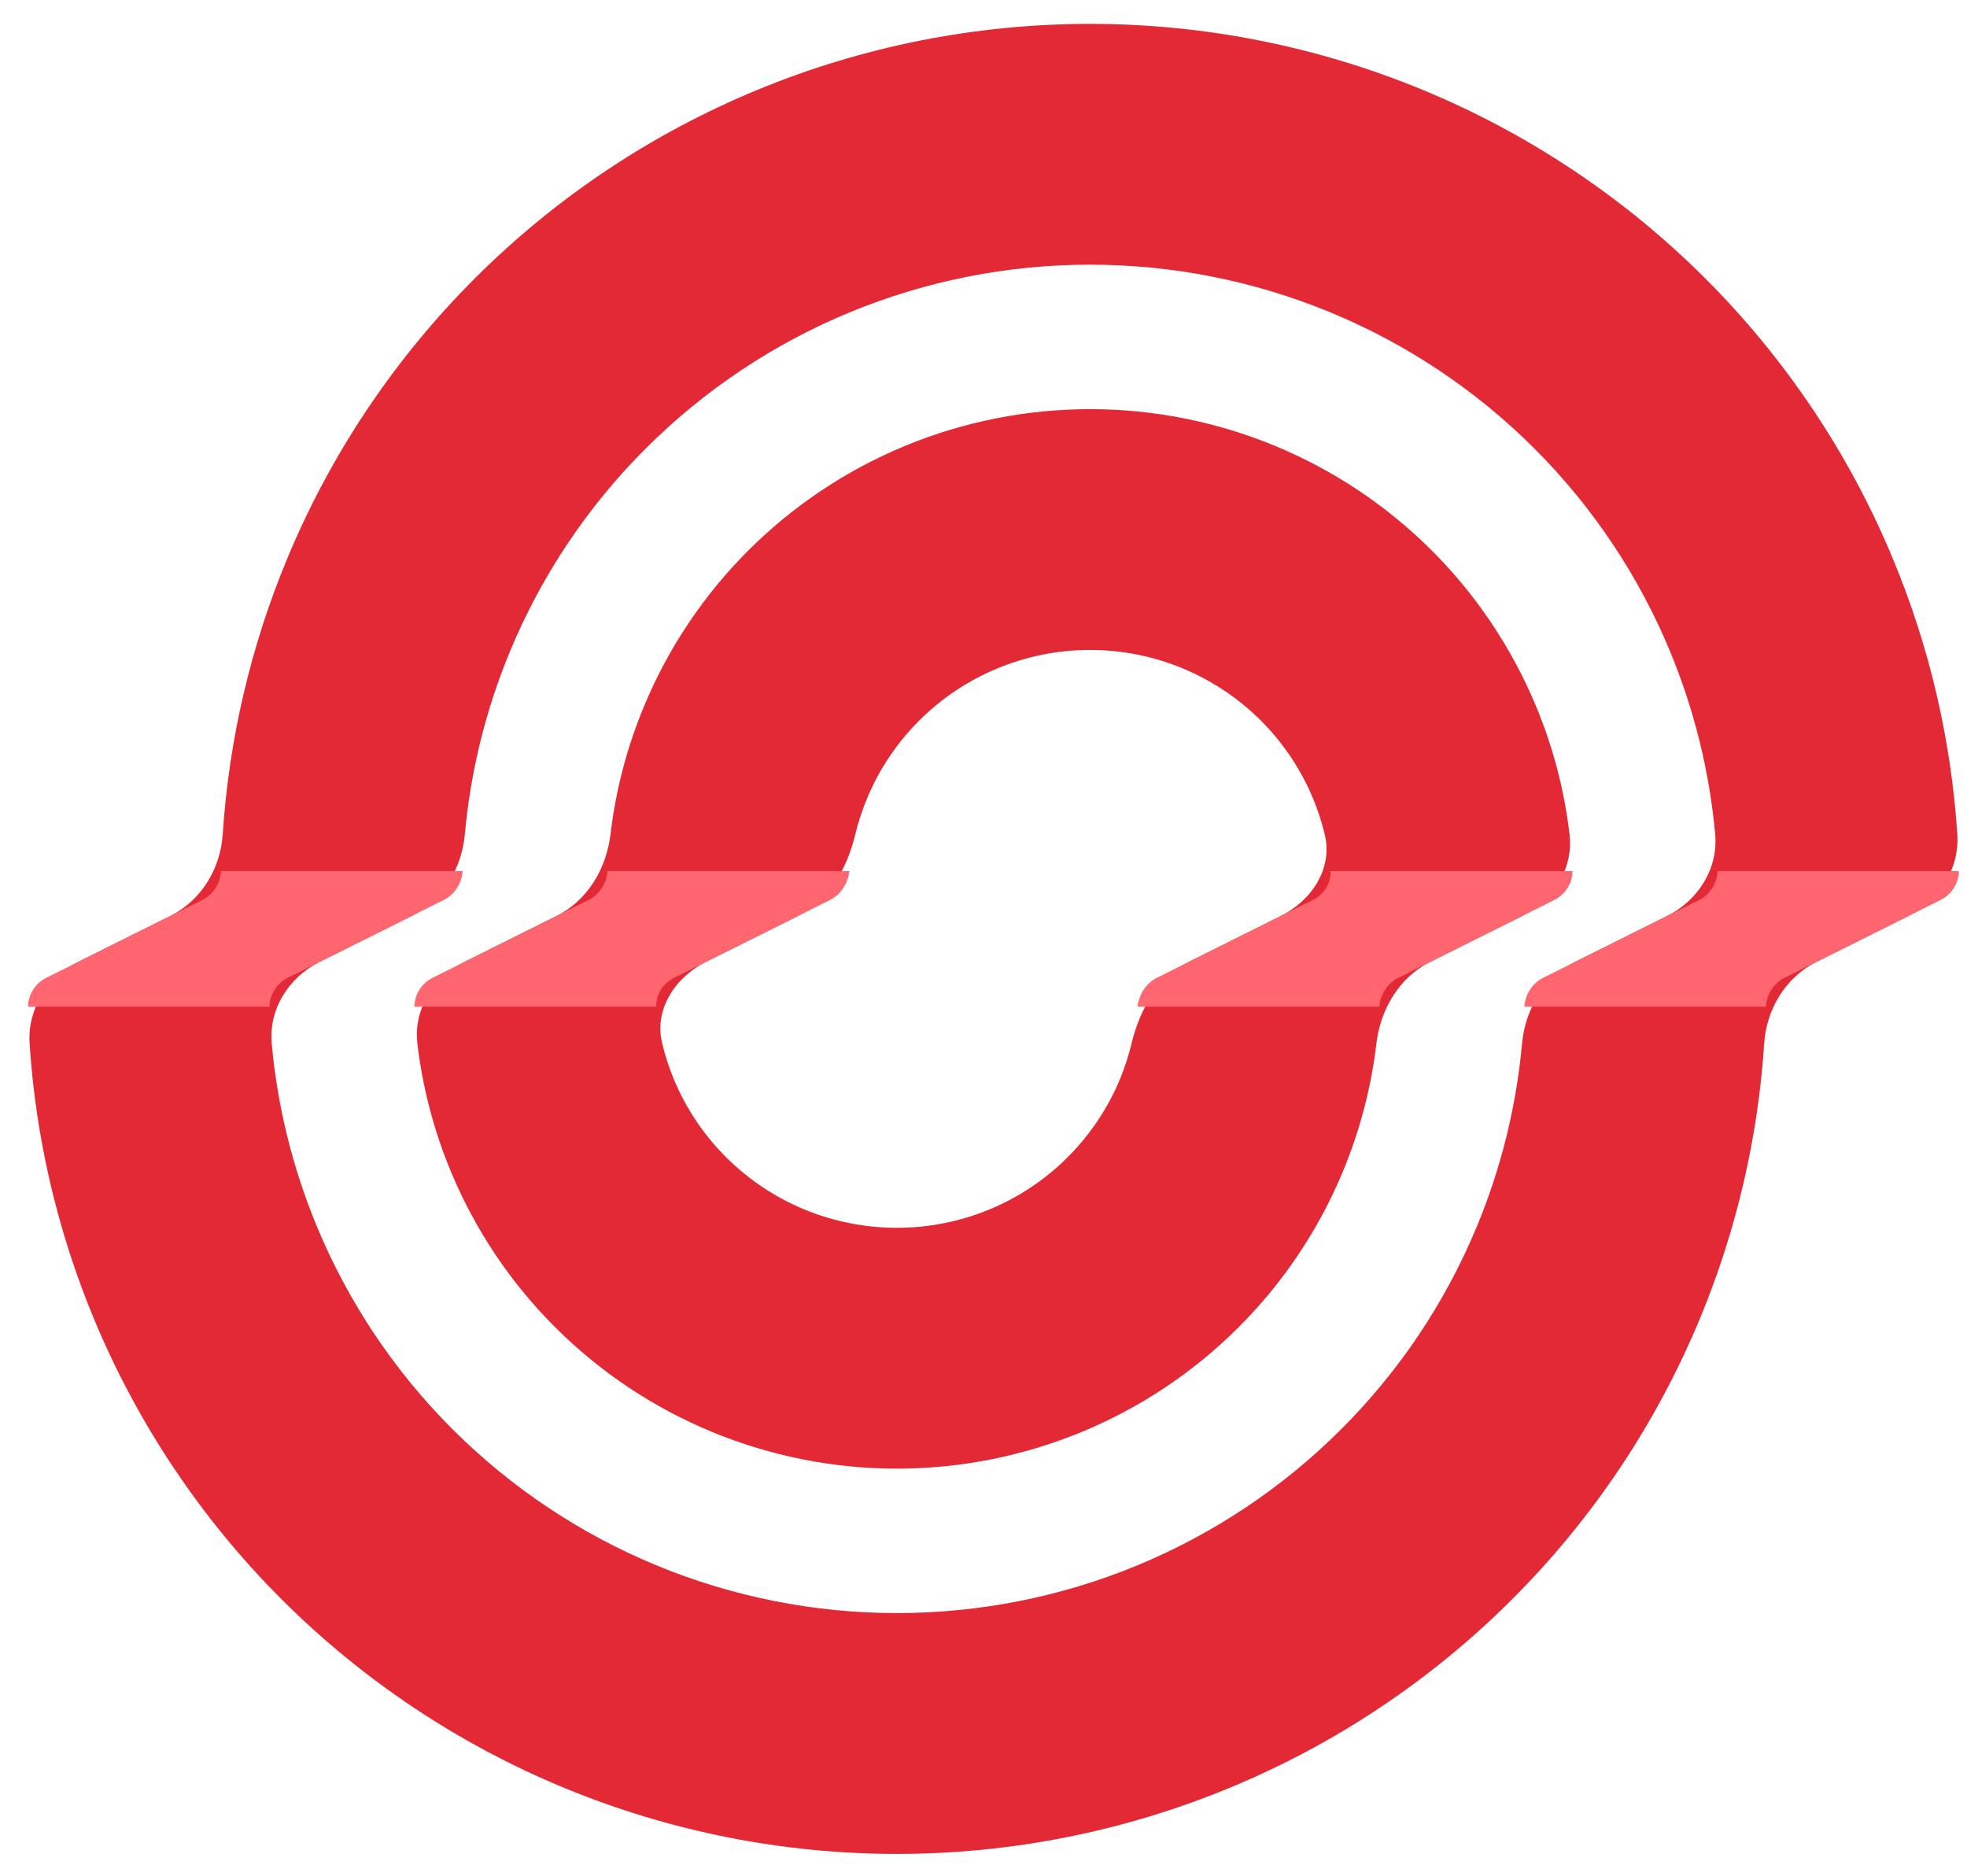
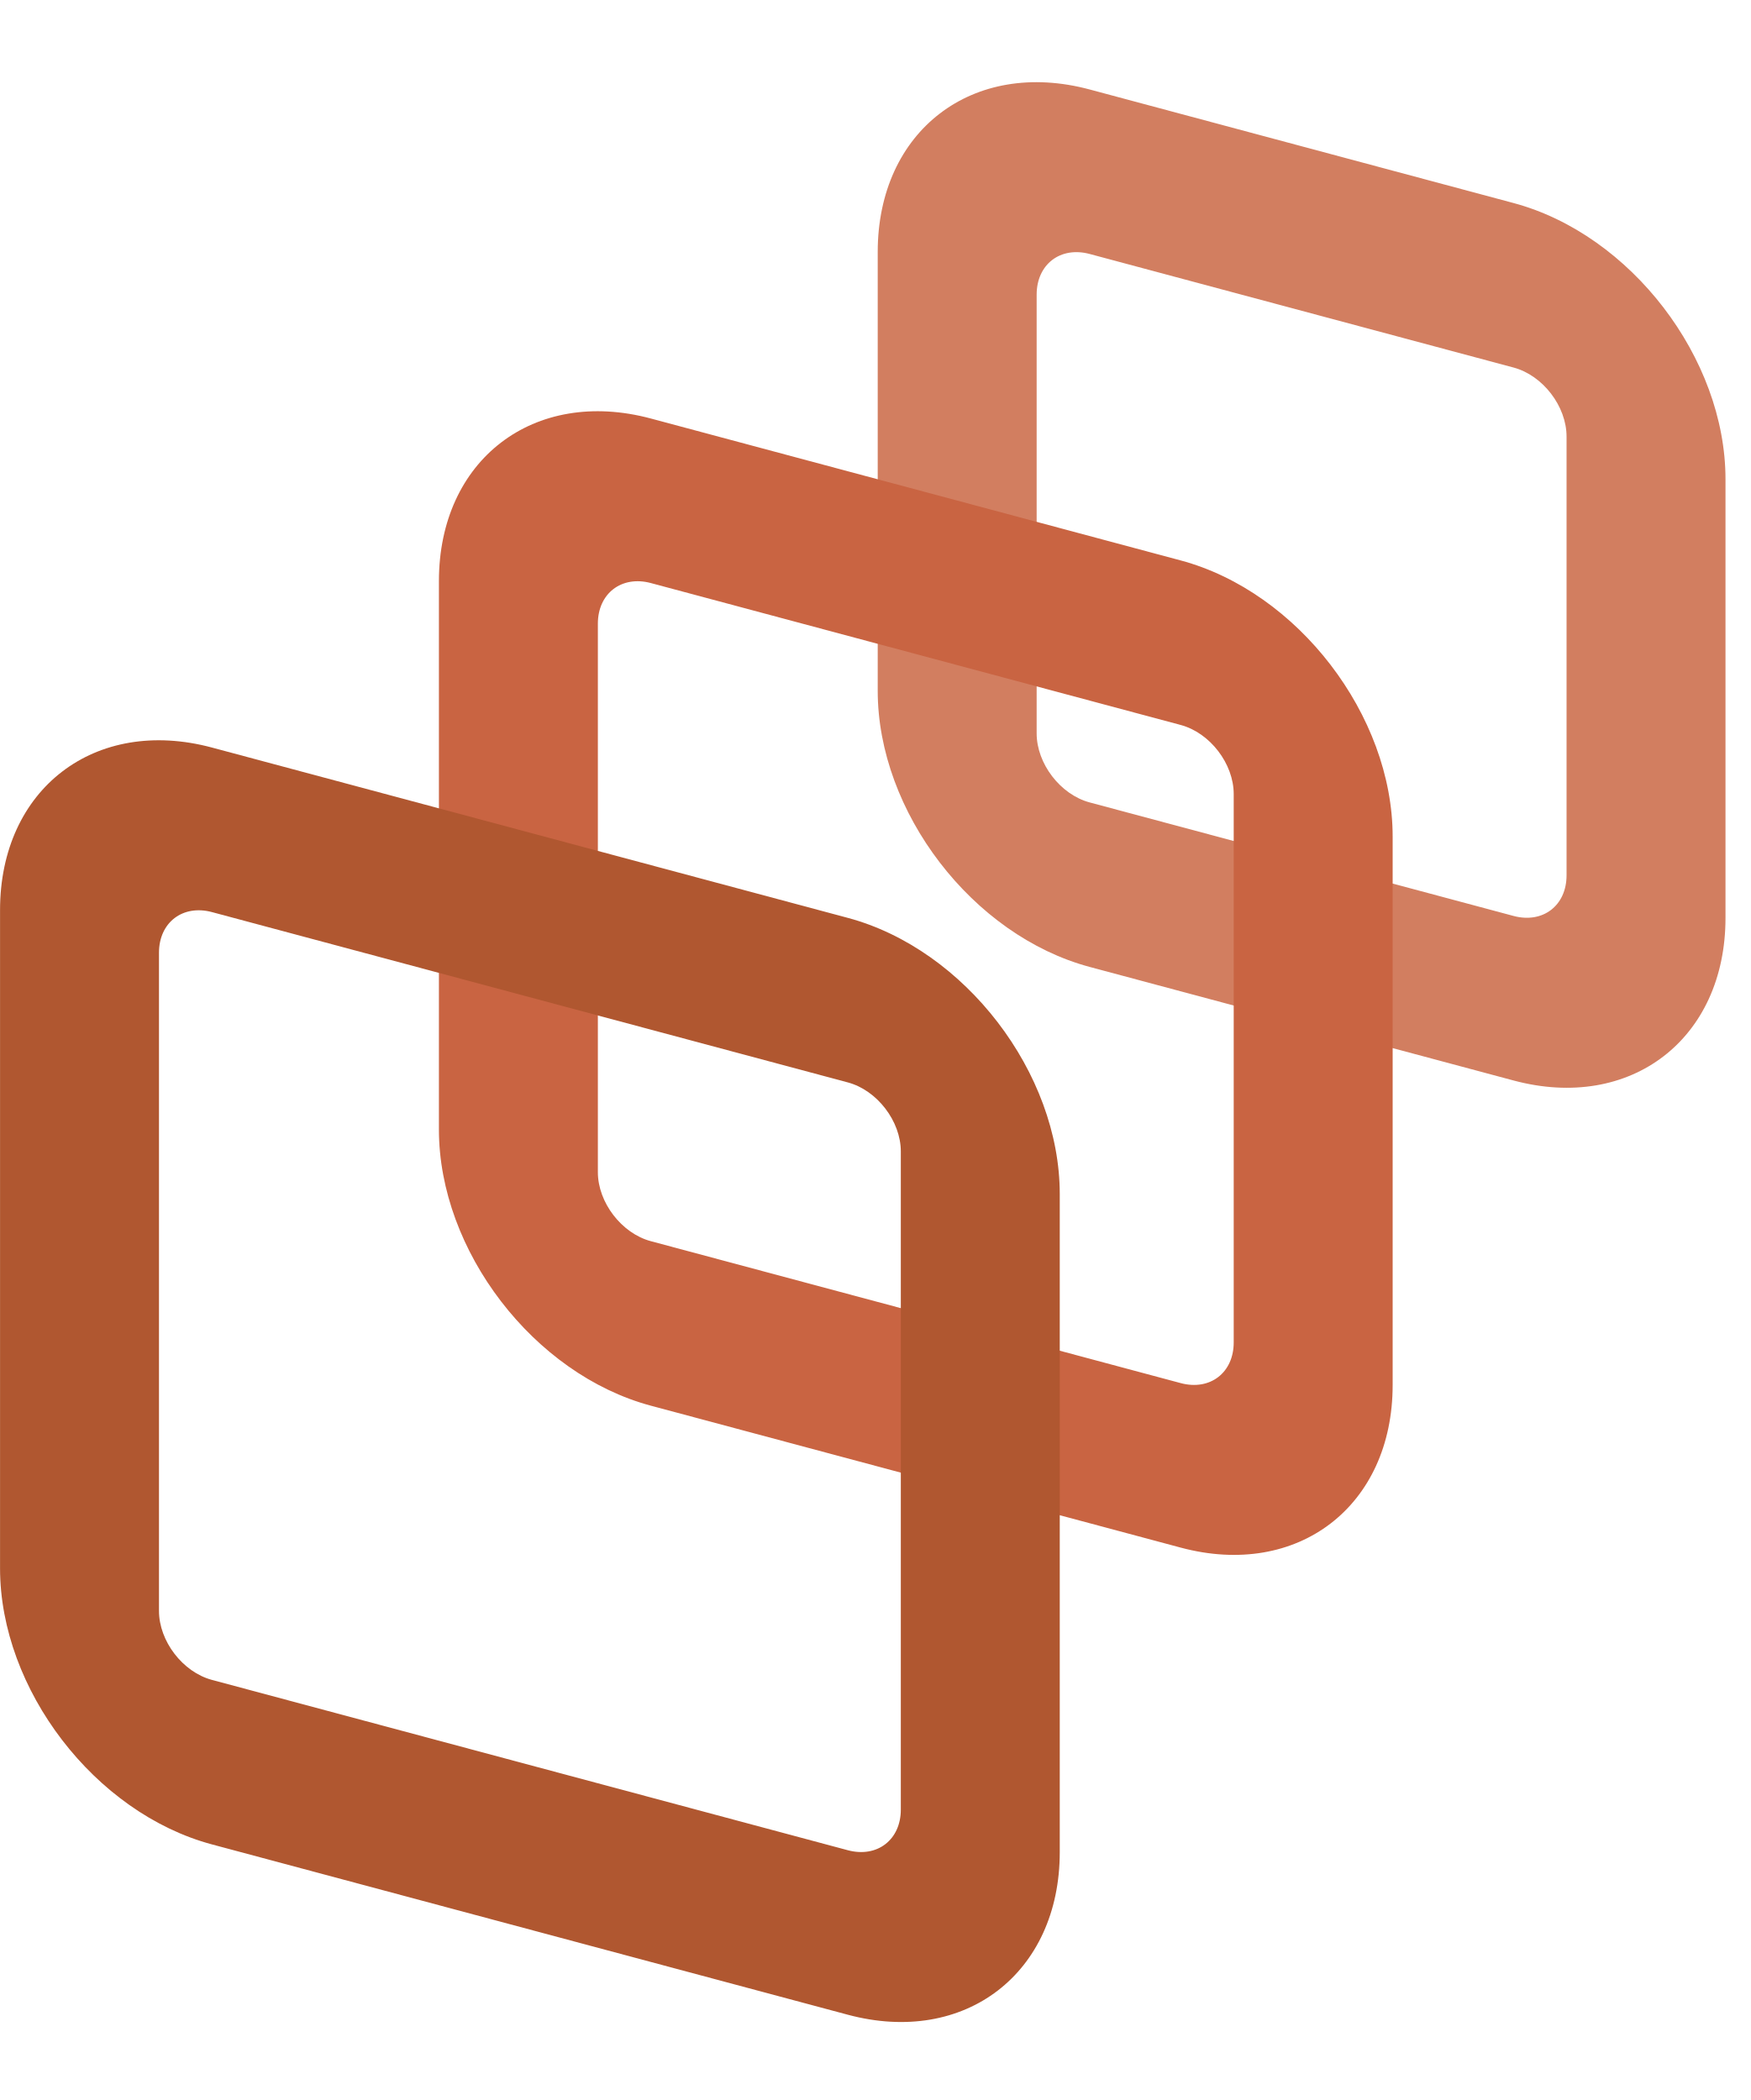
- <svg xmlns="http://www.w3.org/2000/svg" width="43" height="41" viewBox="0 0 43 41" fill="none">
-   <path fill-rule="evenodd" clip-rule="evenodd" d="M23.829 8.943C22.442 8.943 21.07 9.215 19.789 9.744C18.509 10.273 17.345 11.048 16.365 12.026C15.385 13.003 14.607 14.164 14.077 15.441C13.705 16.336 13.46 17.276 13.346 18.234C13.257 18.987 12.844 19.683 12.166 20.021L10.158 21.022C9.48 21.36 9.035 22.056 9.124 22.809C9.237 23.767 9.483 24.707 9.854 25.602C10.385 26.88 11.162 28.04 12.143 29.017C13.123 29.995 14.286 30.77 15.567 31.299C16.848 31.828 18.22 32.101 19.606 32.101C20.993 32.101 22.365 31.828 23.646 31.299C24.927 30.77 26.09 29.995 27.07 29.017C28.05 28.04 28.828 26.88 29.358 25.602C29.73 24.707 29.976 23.767 30.089 22.809C30.178 22.056 30.591 21.36 31.27 21.022L33.277 20.021C33.955 19.683 34.401 18.987 34.311 18.234C34.198 17.276 33.953 16.336 33.581 15.441C33.05 14.164 32.273 13.003 31.293 12.026C30.312 11.048 29.149 10.273 27.868 9.744C26.587 9.215 25.215 8.943 23.829 8.943ZM28.705 17.455C28.811 17.711 28.897 17.974 28.961 18.243C29.138 18.98 28.677 19.683 27.999 20.021L25.992 21.022C25.313 21.36 24.916 22.063 24.739 22.8C24.674 23.069 24.589 23.332 24.483 23.588C24.217 24.227 23.828 24.807 23.338 25.296C22.848 25.785 22.267 26.172 21.626 26.437C20.986 26.701 20.299 26.837 19.606 26.837C18.913 26.837 18.227 26.701 17.587 26.437C16.946 26.172 16.365 25.785 15.874 25.296C15.384 24.807 14.996 24.227 14.73 23.588C14.624 23.332 14.538 23.069 14.474 22.8C14.297 22.063 14.758 21.36 15.436 21.022L17.443 20.021C18.122 19.683 18.519 18.98 18.696 18.243C18.761 17.974 18.846 17.711 18.953 17.455C19.218 16.816 19.607 16.236 20.097 15.747C20.587 15.259 21.169 14.871 21.809 14.607C22.449 14.342 23.136 14.206 23.829 14.206C24.522 14.206 25.208 14.342 25.848 14.607C26.489 14.871 27.07 15.259 27.561 15.747C28.051 16.236 28.439 16.816 28.705 17.455Z" fill="#E22935" />
-   <path fill-rule="evenodd" clip-rule="evenodd" d="M23.829 0.522C21.334 0.522 18.863 1.012 16.558 1.964C14.252 2.916 12.158 4.312 10.394 6.071C8.629 7.831 7.23 9.919 6.275 12.218C5.479 14.135 5.005 16.167 4.869 18.232C4.82 18.989 4.4 19.683 3.721 20.021L1.714 21.022C1.035 21.36 0.597 22.054 0.647 22.811C0.782 24.876 1.256 26.908 2.053 28.825C3.008 31.124 4.407 33.213 6.171 34.972C7.936 36.731 10.03 38.127 12.335 39.079C14.641 40.032 17.111 40.522 19.606 40.522C22.102 40.522 24.572 40.032 26.877 39.079C29.183 38.127 31.277 36.731 33.041 34.972C34.806 33.213 36.205 31.124 37.16 28.825C37.956 26.908 38.431 24.876 38.566 22.811C38.616 22.054 39.035 21.36 39.714 21.022L41.721 20.021C42.4 19.683 42.838 18.989 42.788 18.232C42.653 16.167 42.179 14.135 41.382 12.218C40.428 9.919 39.028 7.831 37.264 6.071C35.499 4.312 33.405 2.916 31.1 1.964C28.794 1.012 26.324 0.522 23.829 0.522ZM33.273 22.81C33.341 22.055 33.758 21.36 34.436 21.022L36.443 20.021C37.122 19.683 37.563 18.988 37.495 18.233C37.37 16.86 37.037 15.511 36.506 14.232C35.817 12.572 34.806 11.063 33.532 9.793C32.258 8.522 30.745 7.514 29.08 6.826C27.415 6.139 25.631 5.785 23.829 5.785C22.027 5.785 20.242 6.139 18.577 6.826C16.913 7.514 15.4 8.522 14.126 9.793C12.851 11.063 11.841 12.572 11.151 14.232C10.62 15.511 10.287 16.86 10.162 18.233C10.094 18.988 9.678 19.683 8.999 20.021L6.992 21.022C6.313 21.36 5.872 22.055 5.94 22.81C6.065 24.183 6.398 25.533 6.929 26.811C7.618 28.471 8.629 29.98 9.903 31.25C11.178 32.521 12.69 33.529 14.355 34.217C16.02 34.904 17.804 35.258 19.606 35.258C21.409 35.258 23.193 34.904 24.858 34.217C26.523 33.529 28.035 32.521 29.309 31.25C30.584 29.98 31.595 28.471 32.284 26.811C32.815 25.533 33.148 24.183 33.273 22.81Z" fill="#E22935" />
-   <path d="M42.823 19.04H37.544C37.541 19.309 37.383 19.553 37.141 19.674L33.739 21.37C33.496 21.491 33.342 21.734 33.323 22.003H38.602C38.619 21.734 38.774 21.491 39.017 21.37L42.419 19.674C42.661 19.553 42.819 19.309 42.823 19.04Z" fill="#FF6670" />
-   <path d="M0.612 22.003H5.892C5.894 21.734 6.052 21.491 6.295 21.37L9.696 19.674C9.939 19.553 10.094 19.309 10.113 19.04H4.833C4.816 19.309 4.661 19.553 4.419 19.674L1.017 21.37C0.774 21.491 0.617 21.734 0.612 22.003Z" fill="#FF6670" />
-   <path d="M13.281 19.04C13.26 19.309 13.106 19.553 12.863 19.674L9.461 21.37C9.219 21.491 9.06 21.734 9.06 22.003H14.347C14.336 21.735 14.496 21.491 14.739 21.37L18.141 19.674C18.384 19.552 18.536 19.309 18.568 19.04H13.281Z" fill="#FF6670" />
-   <path d="M29.088 19.04C29.1 19.309 28.939 19.552 28.696 19.674L25.295 21.37C25.052 21.491 24.9 21.735 24.867 22.003H30.154C30.175 21.734 30.33 21.491 30.572 21.37L33.974 19.674C34.217 19.553 34.375 19.309 34.375 19.04H29.088Z" fill="#FF6670" />
+ <svg xmlns="http://www.w3.org/2000/svg" fill="none" height="48" viewBox="0 0 40 48" width="40">
+   <g clip-rule="evenodd" fill-rule="evenodd">
+     <path d="m34.587 8.401-9.687-2.596c-.669-.179-1.211.237-1.211.929v10.029c0 .692.542 1.399 1.211 1.578l9.687 2.595c.669.179 1.211-.237 1.211-.929v-10.028c0-.692-.542-1.399-1.211-1.578zm-9.687-6.356c-2.675-.717-4.843.947-4.843 3.716v10.028c0 2.769 2.168 5.595 4.843 6.312l9.687 2.596c2.675.717 4.843-.947 4.843-3.716v-10.028c0-2.769-2.168-5.595-4.843-6.312z" fill="hsl(16, 56%, 60%)" />
+     <path d="m26.981 16.571-12.108-3.244c-.669-.179-1.211.237-1.211.929v12.536c0 .692.542 1.399 1.211 1.578l12.108 3.244c.669.179 1.211-.237 1.211-.929v-12.536c0-.692-.542-1.399-1.211-1.578zm-12.108-7.005c-2.675-.717-4.843.947-4.843 3.716v12.536c0 2.769 2.168 5.595 4.843 6.312l12.108 3.244c2.675.717 4.843-.947 4.843-3.716v-12.536c0-2.769-2.168-5.595-4.843-6.312z" fill="hsl(15.111 55.556% 52.353%)" />
+     <path d="m19.374 24.741-14.53-3.893c-.669-.179-1.211.237-1.211.929v15.043c0 .692.542 1.399 1.211 1.578l14.53 3.893c.669.179 1.211-.237 1.211-.929v-15.043c0-.692-.542-1.399-1.211-1.578zm-14.53-7.654c-2.675-.717-4.843.947-4.843 3.716v15.043c0 2.769 2.168 5.595 4.843 6.312l14.53 3.893c2.675.717 4.843-.947 4.843-3.716v-15.043c0-2.769-2.168-5.595-4.843-6.312z" fill="hsl(18.281 57.143% 43.922%)" />
+   </g>
</svg>
